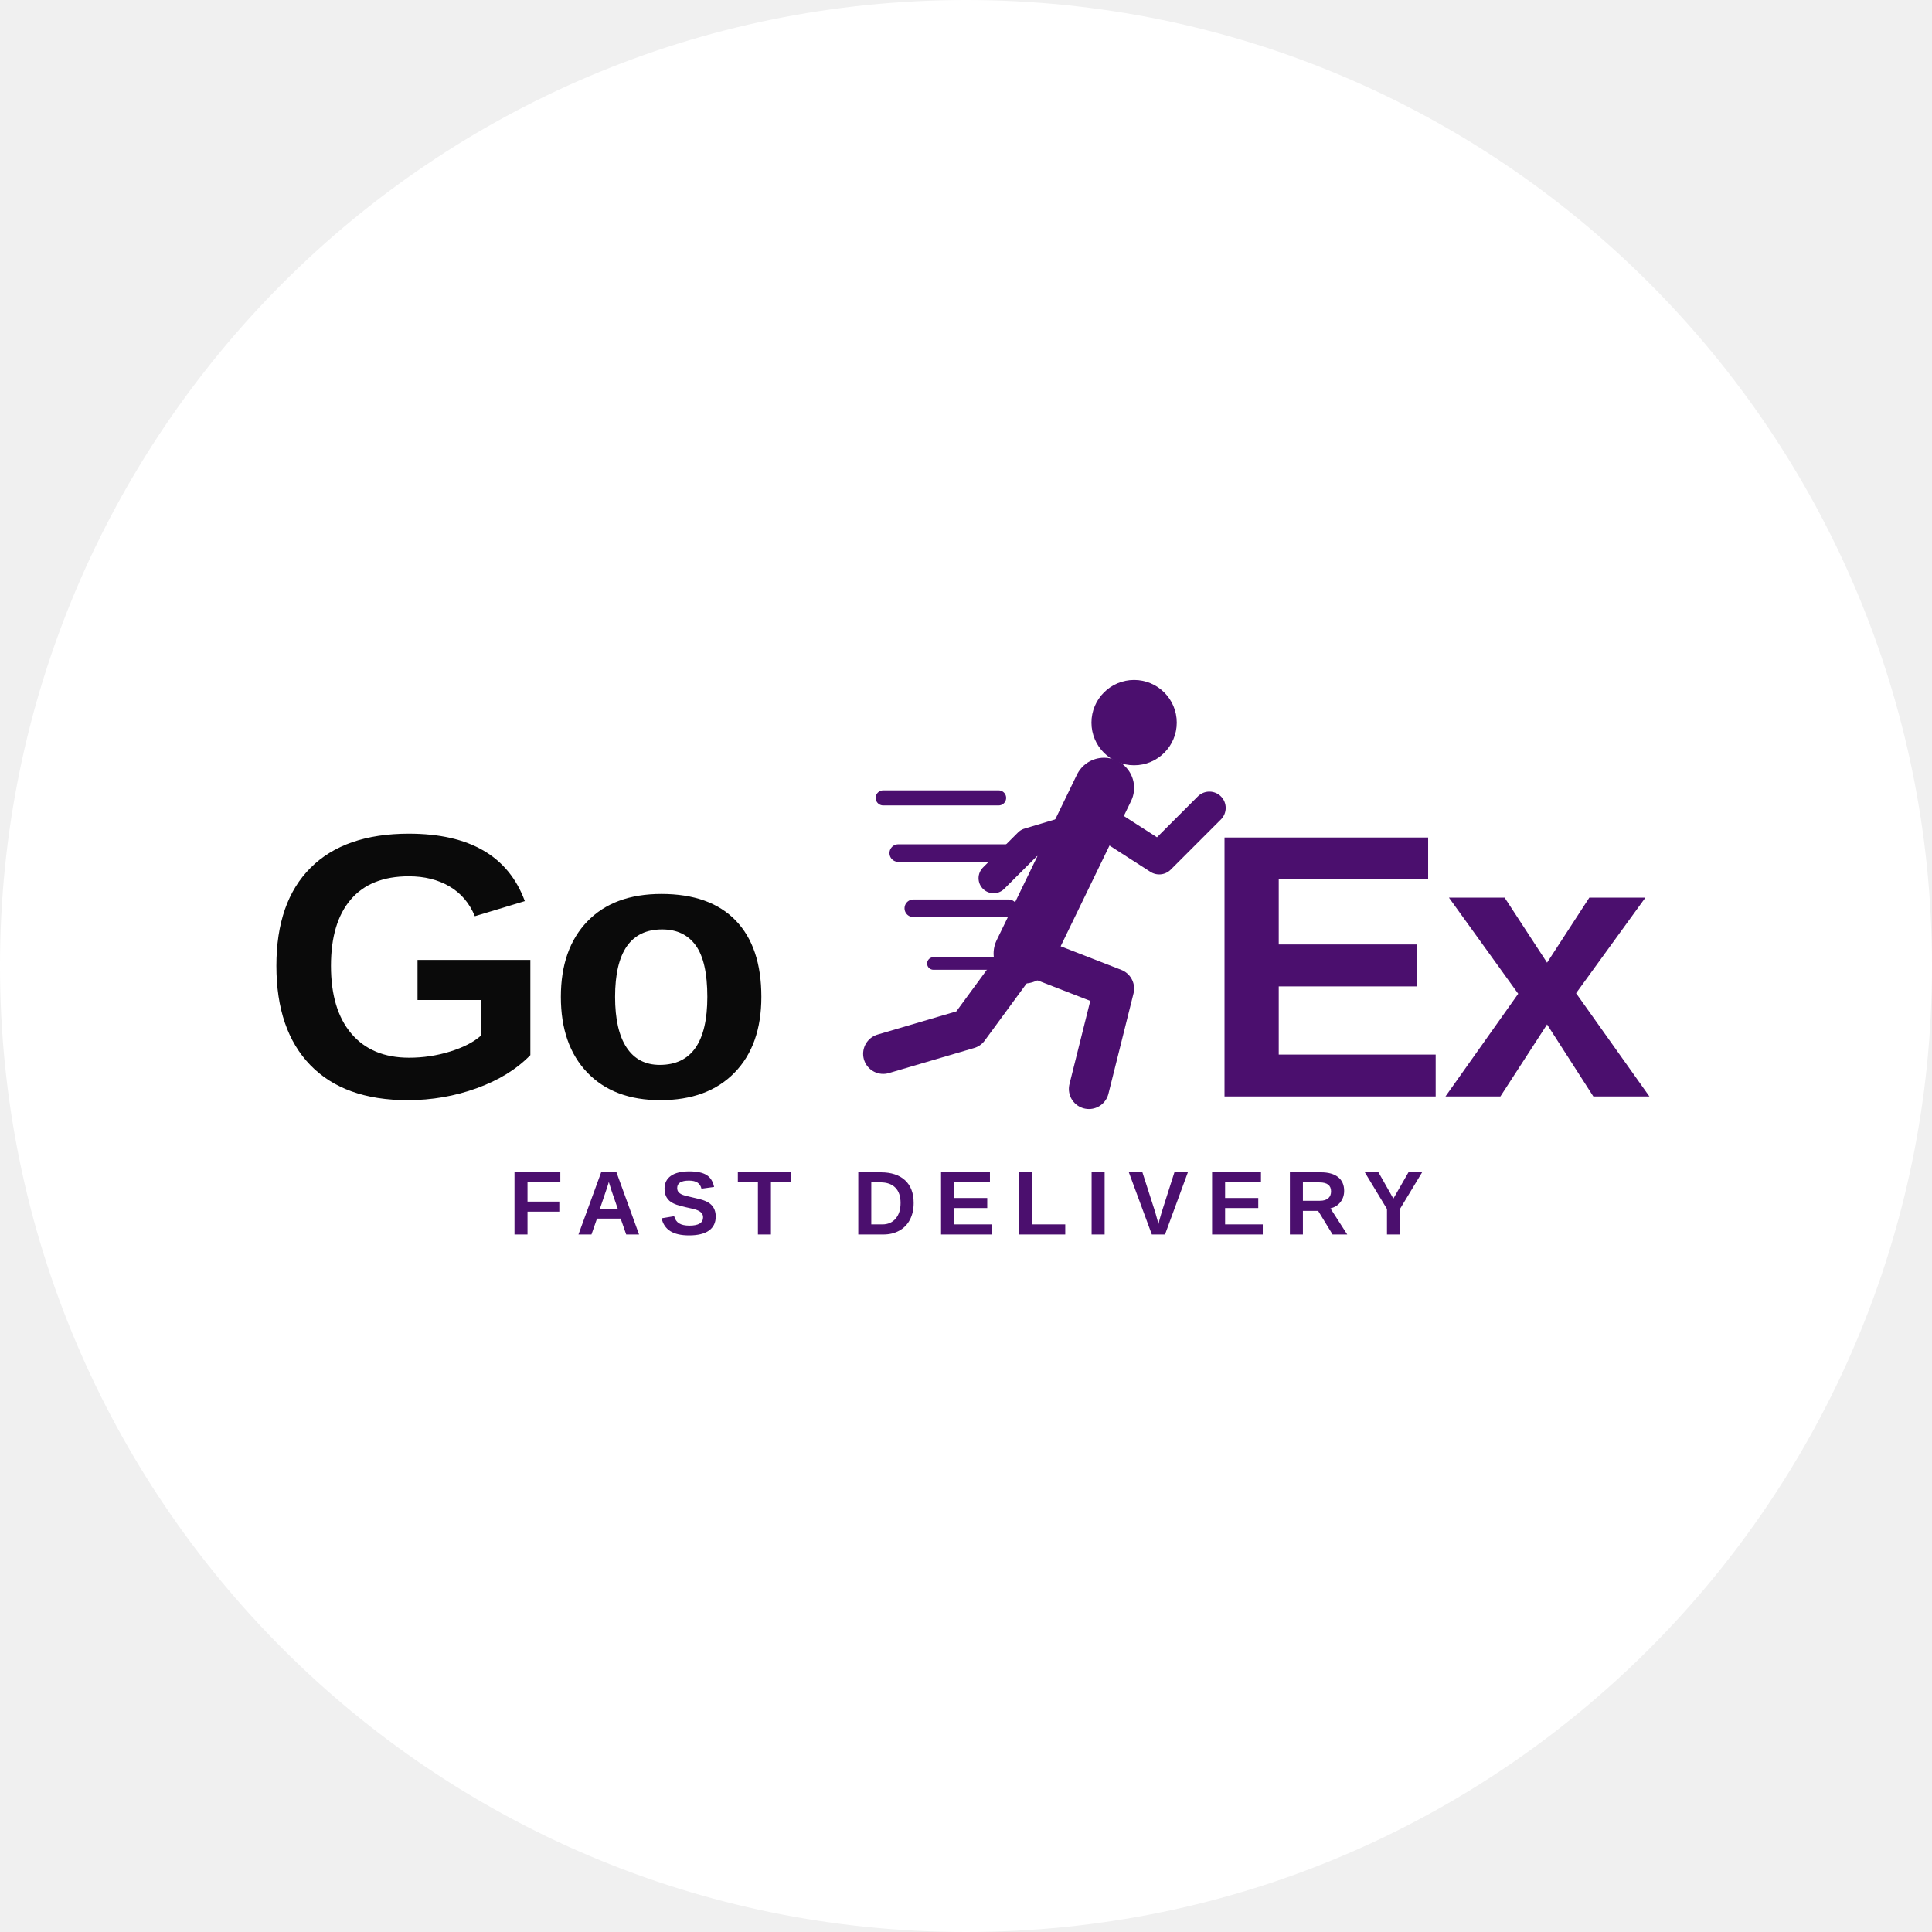
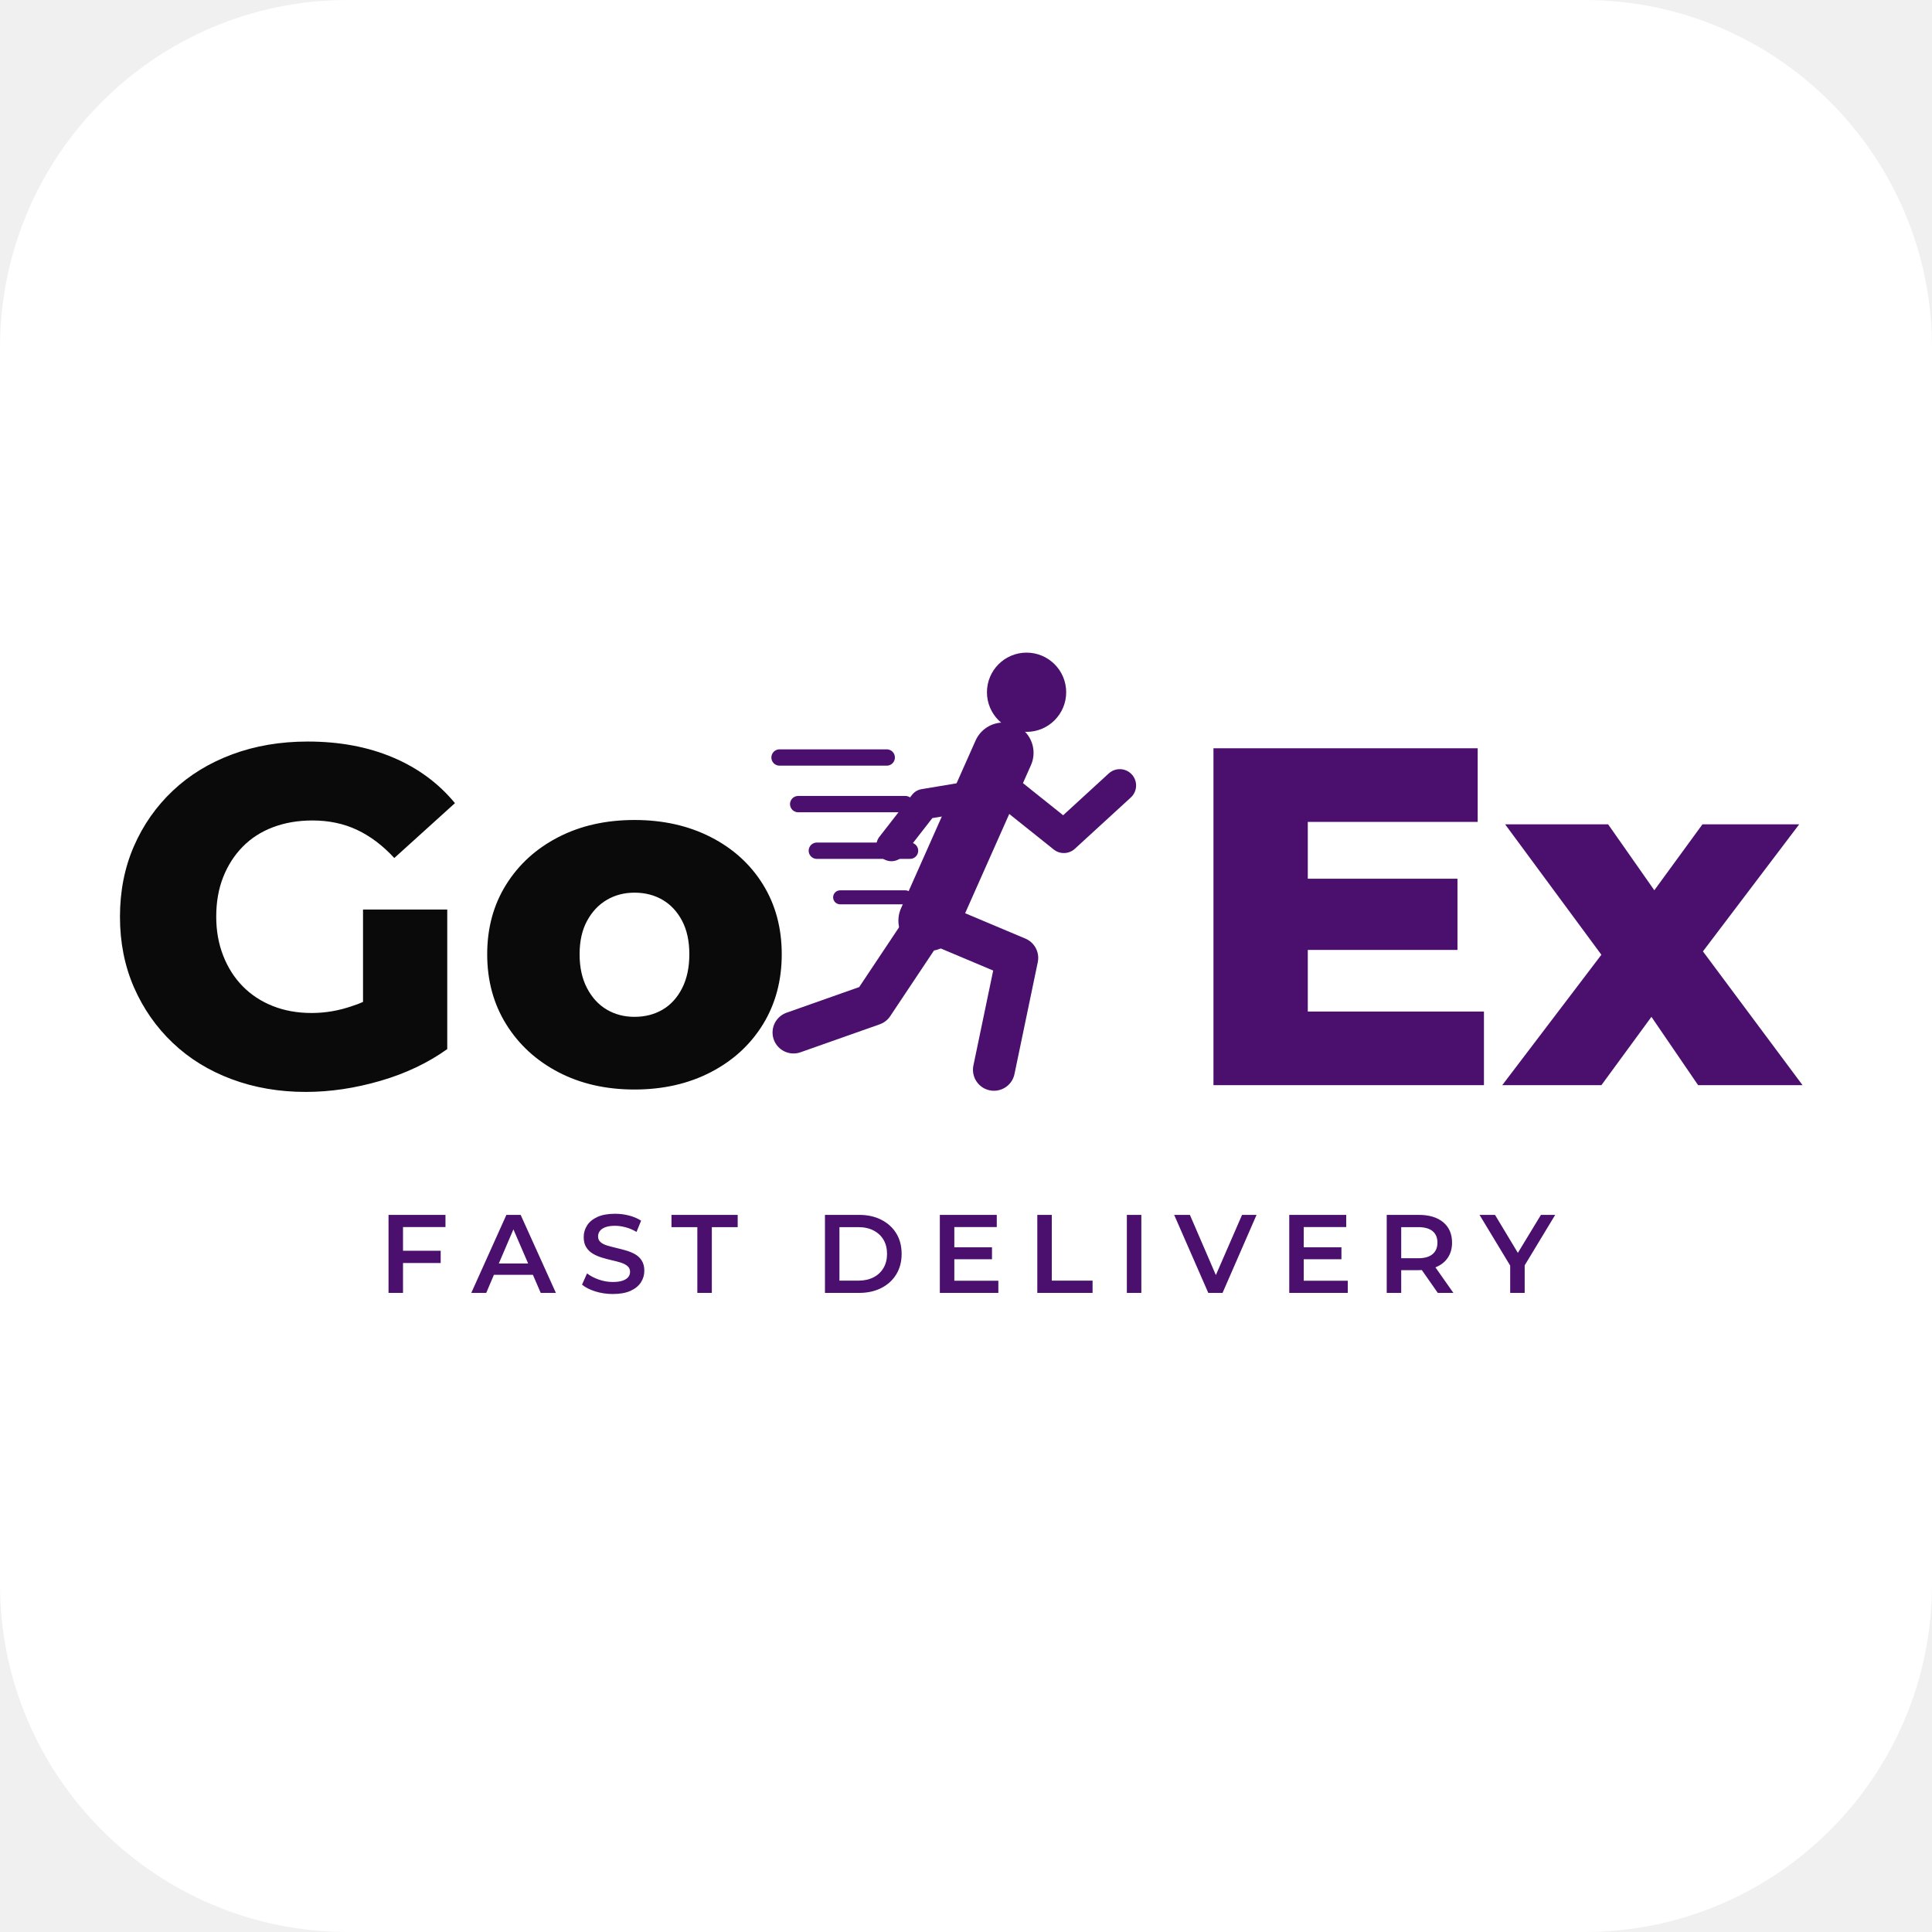
- <svg xmlns="http://www.w3.org/2000/svg" viewBox="0 0 770 770">
-   <rect width="770" height="770" rx="385" fill="#ffffff" />
-   <text x="104" y="437" font-family="Montserrat, Arial Black, Arial, sans-serif" font-weight="800" font-size="150" fill="#0a0a0a" letter-spacing="-3">Go</text>
-   <g stroke="#4b0f6e" stroke-linecap="round" fill="none">
-     <path d="M352 318 H398" stroke-width="6" />
-     <path d="M358 340 H404" stroke-width="7" />
-     <path d="M364 362 H402" stroke-width="7" />
-     <path d="M372 384 H398" stroke-width="5" />
+ <svg xmlns="http://www.w3.org/2000/svg" viewBox="-40.9 -198.4 762.7 762.7" role="img" aria-label="GoEx Fast Delivery">
+   <rect x="-40.9" y="-198.4" width="762.7" height="762.7" rx="137.3" fill="#ffffff" />
+   <path d="M79.80 232.66Q64.03 232.66 50.54 227.63Q37.05 222.59 27.27 213.28Q17.48 203.97 11.97 191.34Q6.46 178.70 6.46 163.50Q6.46 148.30 11.97 135.66Q17.48 123.03 27.36 113.72Q37.24 104.41 50.83 99.38Q64.41 94.34 80.56 94.34Q99.37 94.34 114.19 100.61Q129.01 106.88 138.70 118.66L114.76 140.32Q107.92 132.91 100.03 129.20Q92.15 125.50 82.46 125.50Q73.91 125.50 66.88 128.16Q59.85 130.82 54.91 135.86Q49.97 140.89 47.22 147.82Q44.46 154.76 44.46 163.50Q44.46 171.86 47.22 178.89Q49.97 185.92 54.91 190.95Q59.85 195.99 66.78 198.75Q73.72 201.50 82.08 201.50Q90.44 201.50 98.42 198.65Q100.32 198.08 102.41 197.13L102.41 160.65L135.66 160.65L135.66 215.75Q124.26 223.92 109.25 228.29Q94.24 232.66 79.80 232.66M209.57 231.71Q192.66 231.71 179.55 224.87Q166.44 218.03 158.94 205.97Q151.43 193.90 151.43 178.32Q151.43 162.74 158.94 150.77Q166.44 138.80 179.55 132.06Q192.66 125.31 209.57 125.31Q226.48 125.31 239.69 132.06Q252.89 138.80 260.30 150.77Q267.71 162.74 267.71 178.32Q267.71 193.90 260.30 205.97Q252.89 218.03 239.69 224.87Q226.48 231.71 209.57 231.71M209.57 203.02Q215.84 203.02 220.69 200.17Q225.53 197.32 228.38 191.72Q231.23 186.11 231.23 178.32Q231.23 170.53 228.38 165.12Q225.53 159.70 220.69 156.85Q215.84 154 209.57 154Q203.49 154 198.65 156.85Q193.80 159.70 190.86 165.12Q187.91 170.53 187.91 178.32Q187.91 186.11 190.86 191.72Q193.80 197.32 198.65 200.17Q203.49 203.02 209.57 203.02" fill="#0a0a0a" />
+   <g transform="translate(266.84 62) scale(0.92)" fill="#4b0f6e" stroke="none">
+     <g stroke="#4b0f6e" stroke-linecap="round" fill="none">
+       <path d="M0 42 H46" stroke-width="7" />
+       <path d="M8 62 H54" stroke-width="7" />
+       <path d="M16 82 H56" stroke-width="7" />
+       <path d="M26 102 H54" stroke-width="6" />
+     </g>
+     <circle cx="106" cy="14" r="17" />
+     <g stroke="#4b0f6e" stroke-linecap="round" stroke-linejoin="round" fill="none">
+       <path d="M96 40 L64 112" stroke-width="26" />
+       <path d="M92 52 L122 76 L146 54" stroke-width="14" />
+       <path d="M86 58 L62 62 L48 80" stroke-width="13" />
+       <path d="M64 112 L102 128 L92 176" stroke-width="18" />
+       <path d="M64 112 L40 148 L6 160" stroke-width="18" />
+     </g>
  </g>
-   <circle cx="452" cy="288" r="17" fill="#4b0f6e" />
-   <g stroke="#4b0f6e" stroke-linecap="round" stroke-linejoin="round" fill="none">
-     <path d="M440 314 L408 380" stroke-width="24" />
-     <path d="M434 324 L462 342 L482 322" stroke-width="13" />
-     <path d="M430 330 L410 336 L396 350" stroke-width="12" />
-     <path d="M408 380 L444 394 L434 434" stroke-width="16" />
-     <path d="M408 380 L386 410 L352 420" stroke-width="16" />
-   </g>
-   <text x="478" y="437" font-family="Montserrat, Arial Black, Arial, sans-serif" font-weight="800" font-size="150" fill="#4b0f6e" letter-spacing="-3">Ex</text>
-   <text x="385" y="492" text-anchor="middle" font-family="Montserrat, Arial, sans-serif" font-weight="600" font-size="36" letter-spacing="7" fill="#4b0f6e">FAST DELIVERY</text>
+   <path d="M544.92 230L438.14 230L438.14 97L542.45 97L542.45 126.07L475.38 126.07L475.38 148.49L534.47 148.49L534.47 176.61L475.38 176.61L475.38 200.93L544.92 200.93L544.92 230M591.28 230L552.14 230L591.28 178.51L553.28 127.02L593.94 127.02L612.18 153.05L631.18 127.02L669.37 127.02L631.37 177.18L670.70 230L629.47 230L611.04 203.02" fill="#4b0f6e" />
+   <path d="M118.20 312L112.48 312L112.48 281.20L134.96 281.20L134.96 286L118.20 286L118.20 295.37L133.07 295.37L133.07 300.21L118.20 300.21M151.05 312L145.15 312L159.01 281.20L164.64 281.20L178.55 312L172.56 312L169.48 304.87L154.08 304.87L151.05 312M156.02 300.38L167.59 300.38L161.78 286.92M201.01 312.44Q197.40 312.44 194.10 311.41Q190.80 310.37 188.87 308.74L190.85 304.30Q192.70 305.75 195.42 306.72Q198.15 307.69 201.01 307.69Q203.43 307.69 204.93 307.16Q206.42 306.63 207.13 305.73Q207.83 304.83 207.83 303.68Q207.83 302.28 206.82 301.42Q205.81 300.56 204.20 300.05Q202.60 299.55 200.64 299.11Q198.68 298.67 196.72 298.07Q194.76 297.48 193.16 296.53Q191.55 295.59 190.54 294Q189.53 292.42 189.53 289.96Q189.53 287.45 190.87 285.36Q192.21 283.27 194.96 282.01Q197.71 280.76 201.94 280.76Q204.71 280.76 207.44 281.46Q210.16 282.17 212.19 283.49L210.38 287.93Q208.32 286.70 206.12 286.11Q203.92 285.51 201.89 285.51Q199.52 285.51 198.04 286.08Q196.57 286.66 195.89 287.58Q195.20 288.50 195.20 289.69Q195.20 291.10 196.19 291.96Q197.18 292.82 198.79 293.30Q200.40 293.78 202.38 294.25Q204.36 294.71 206.31 295.28Q208.27 295.85 209.88 296.78Q211.48 297.70 212.47 299.28Q213.46 300.87 213.46 303.29Q213.46 305.75 212.12 307.84Q210.78 309.93 208.01 311.19Q205.24 312.44 201.01 312.44M240.11 312L234.39 312L234.39 286.04L224.18 286.04L224.18 281.20L250.32 281.20L250.32 286.04L240.11 286.04M298.24 312L284.77 312L284.77 281.20L298.24 281.20Q303.25 281.20 307.04 283.14Q310.82 285.07 312.93 288.50Q315.04 291.94 315.04 296.60Q315.04 301.22 312.93 304.67Q310.82 308.13 307.04 310.06Q303.25 312 298.24 312M290.49 286.04L290.49 307.16L297.97 307.16Q301.40 307.16 303.96 305.84Q306.51 304.52 307.89 302.14Q309.28 299.77 309.28 296.60Q309.28 293.39 307.89 291.03Q306.51 288.68 303.96 287.36Q301.40 286.04 297.97 286.04M353.22 312L330.12 312L330.12 281.20L352.60 281.20L352.60 286L335.84 286L335.84 294L350.71 294L350.71 298.71L335.84 298.71L335.84 307.20L353.22 307.20M390.42 312L368.60 312L368.60 281.20L374.32 281.20L374.32 307.16L390.42 307.16M409.67 312L403.95 312L403.95 281.20L409.67 281.20M441.73 312L436.10 312L422.63 281.20L428.84 281.20L439.09 304.96L449.43 281.20L455.15 281.20M491.16 312L468.06 312L468.06 281.20L490.55 281.20L490.55 286L473.78 286L473.78 294L488.66 294L488.66 298.71L473.78 298.71L473.78 307.20L491.16 307.20M512.26 312L506.54 312L506.54 281.20L519.17 281.20Q525.33 281.20 528.83 284.10Q532.33 287.01 532.33 292.16Q532.33 295.54 530.74 297.99Q529.16 300.43 526.26 301.70Q526.04 301.84 525.77 301.92L532.86 312L526.70 312L520.40 302.98Q519.83 303.02 519.22 303.02L512.26 303.02L512.26 312M512.26 286.04L512.26 298.32L518.95 298.32Q522.74 298.32 524.65 296.69Q526.56 295.06 526.56 292.16Q526.56 289.21 524.65 287.62Q522.74 286.04 518.95 286.04M561 312L555.28 312L555.28 301.22L543.18 281.20L549.29 281.20L558.31 296.20L567.42 281.20L573.05 281.20L561 301.13" fill="#4b0f6e" />
</svg>
